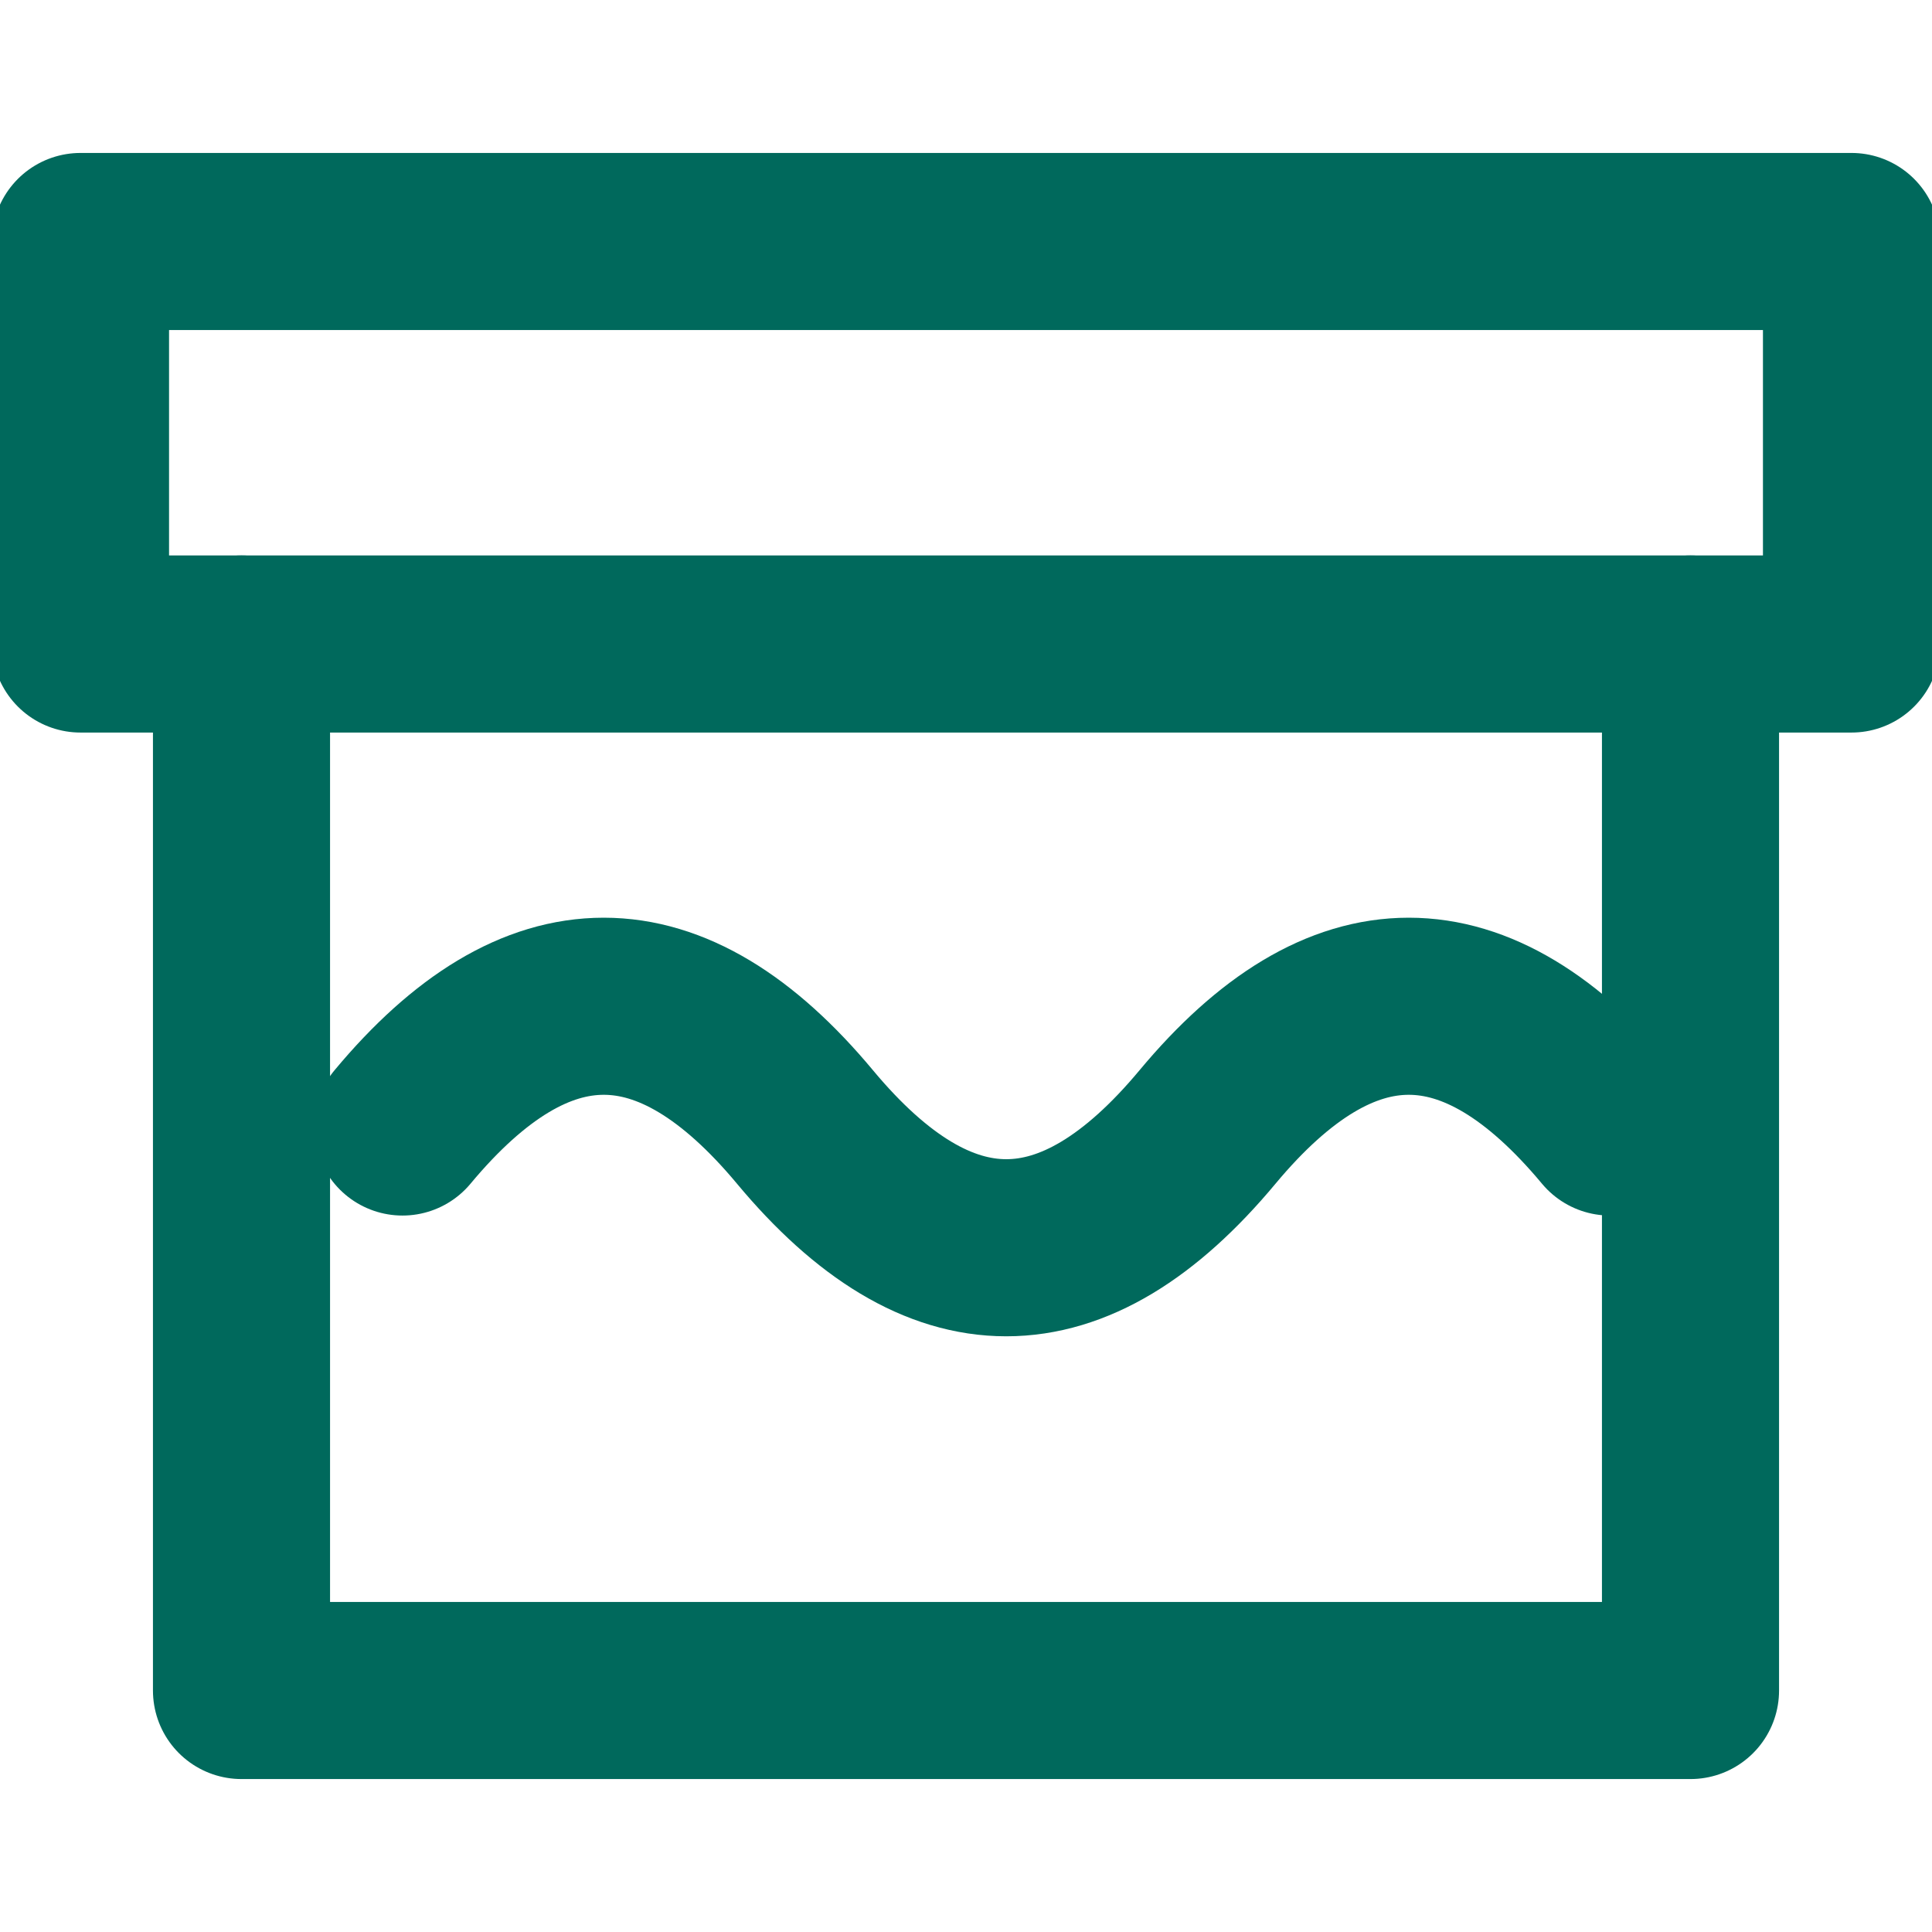
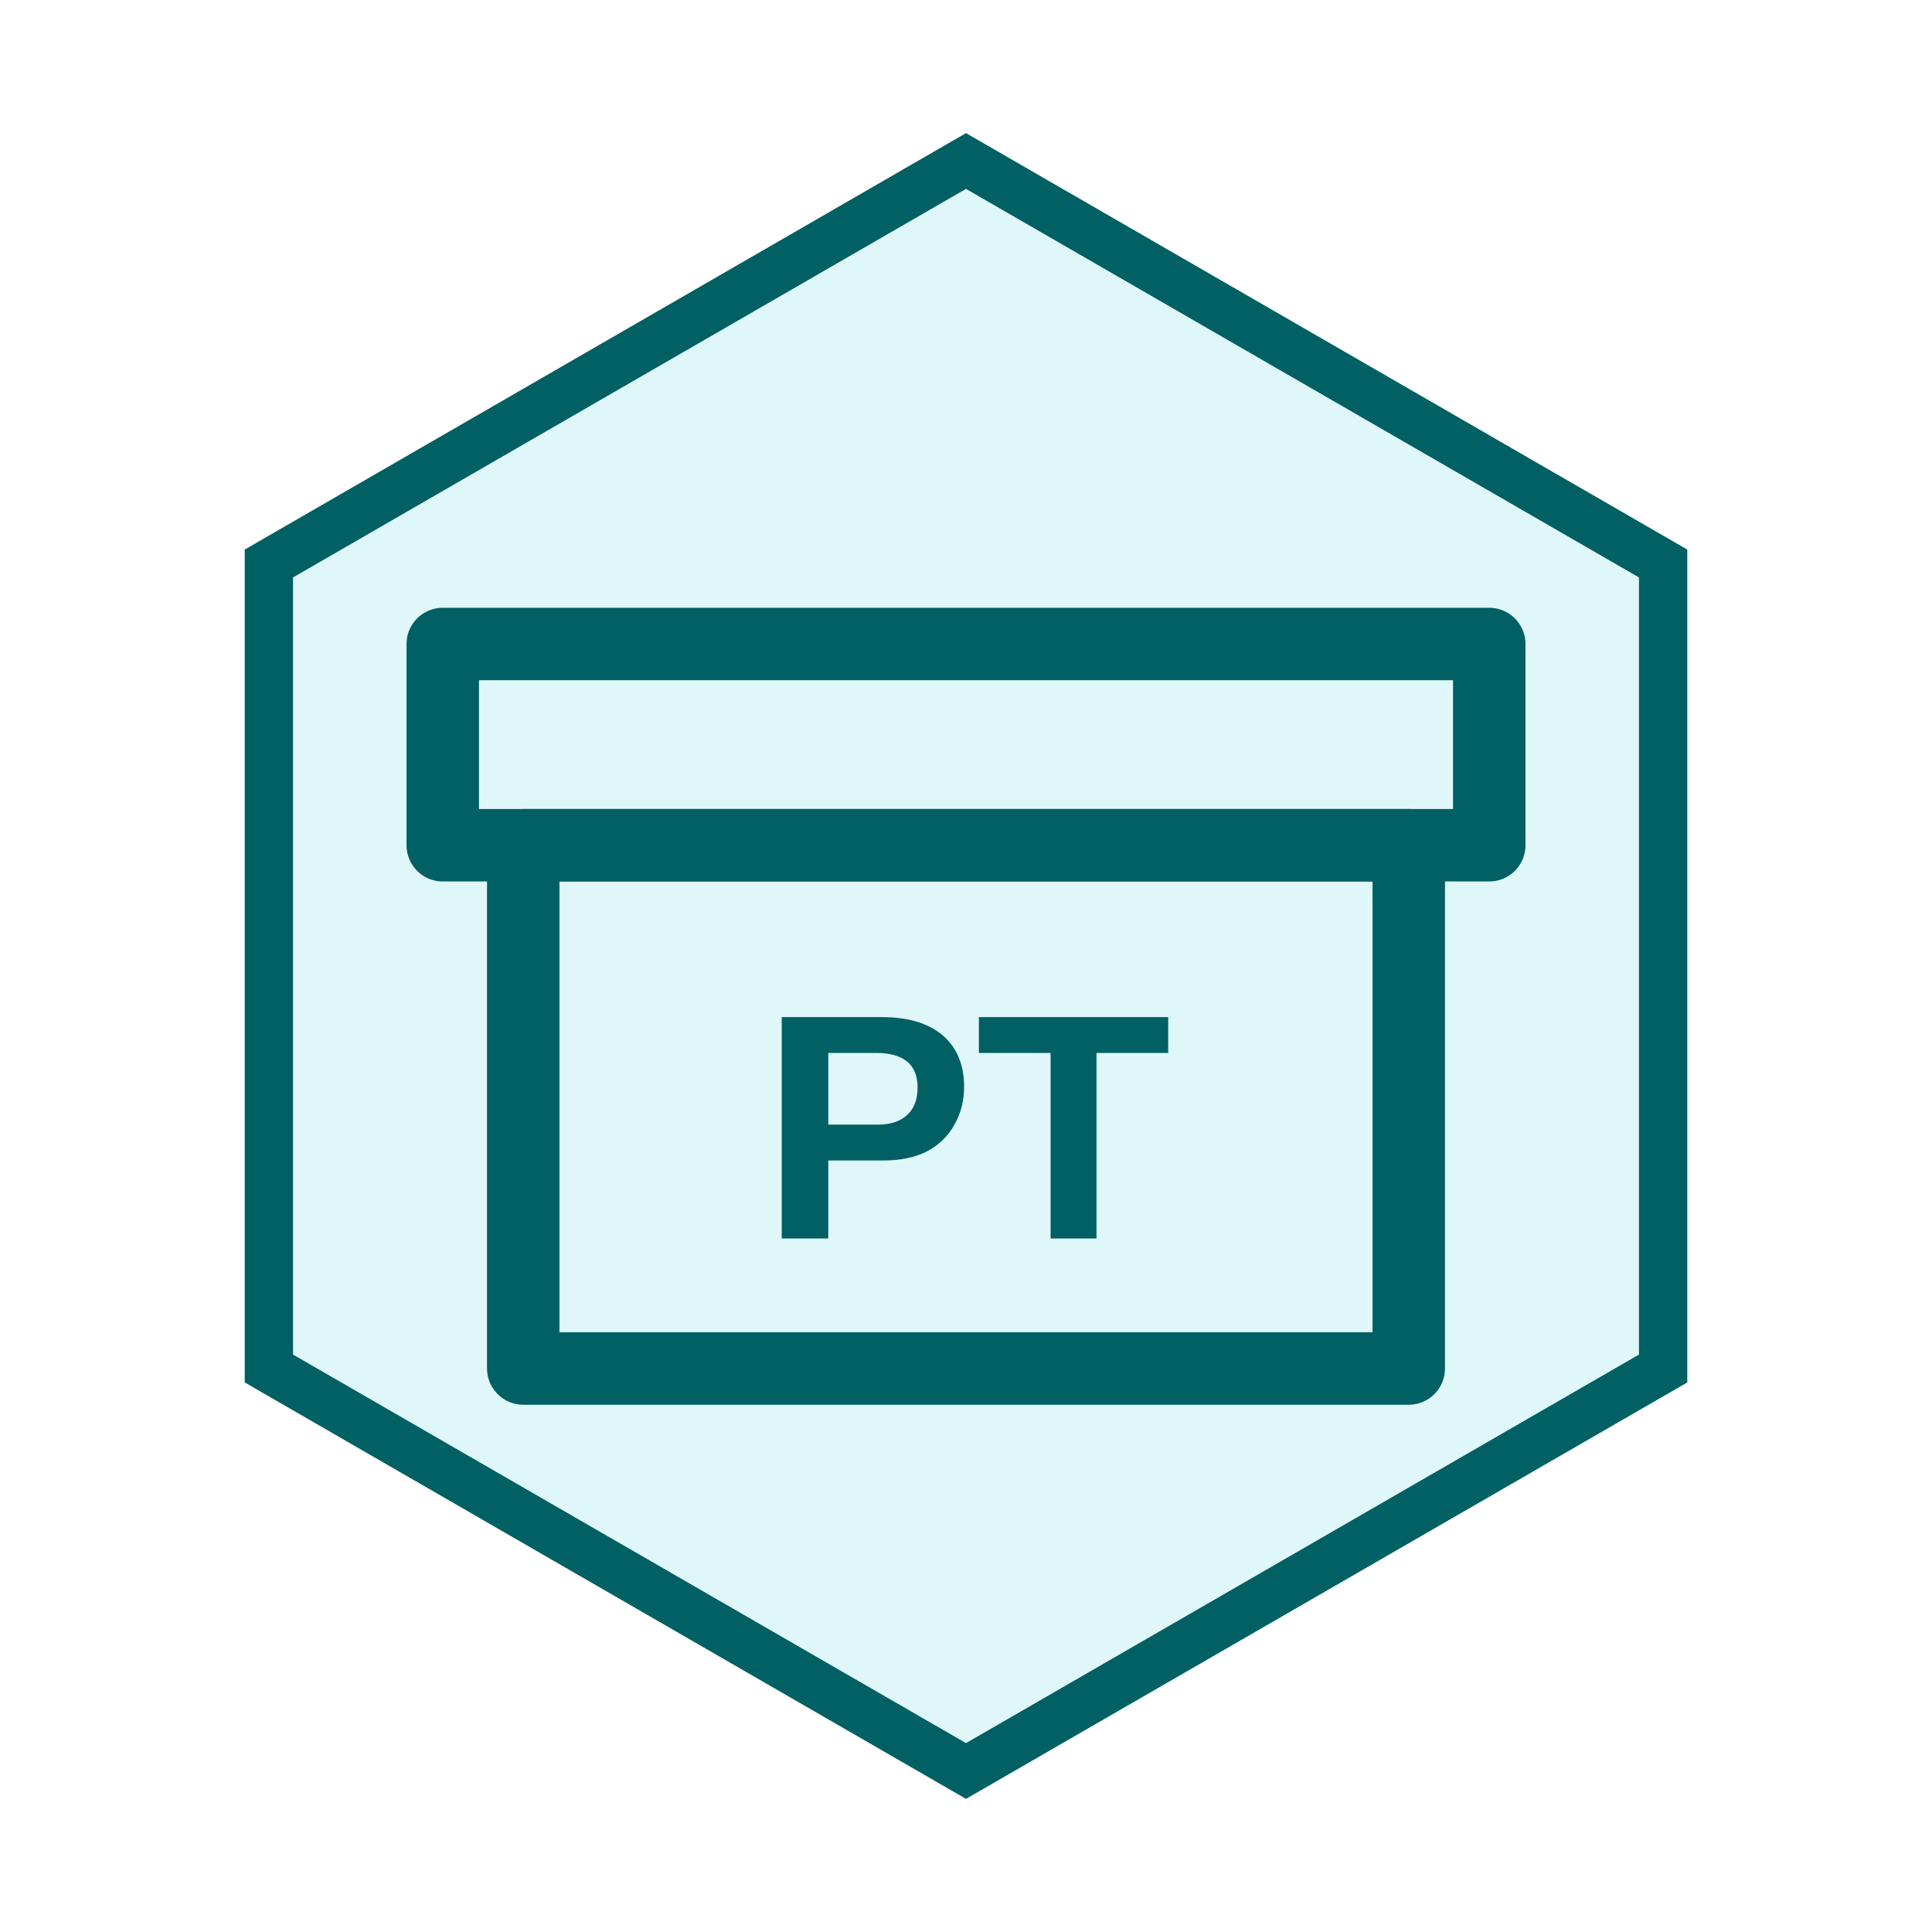
- <svg xmlns="http://www.w3.org/2000/svg" viewBox="0 0 24 24" width="24" height="24" fill="none" stroke="#00695C" stroke-width="2.2" stroke-linecap="round" stroke-linejoin="round">
-   <rect x="1" y="3" width="22" height="5" />
-   <polyline points="21 8 21 21 3 21 3 8" />
-   <path d="M5 14 Q 7.5 11 10 14 T 15 14 T 20 14" />
+ <svg xmlns="http://www.w3.org/2000/svg" viewBox="0 0 48 48" width="48" height="48" role="img" aria-label="Pro Tools session ZIP">
+   <path d="M 41.32,14.00 L 41.32,34.00 L 24.00,44.00 L 6.68,34.00 L 6.68,14.00 L 24.00,4.00 Z" fill="#E0F7FA" stroke="#006064" stroke-width="1.2" />
+   <rect x="11" y="16" width="26" height="5" fill="none" stroke="#006064" stroke-width="1.8" stroke-linejoin="round" />
+   <rect x="13" y="21" width="22" height="13" fill="none" stroke="#006064" stroke-width="1.8" stroke-linejoin="round" />
+   <text x="24" y="28.5" font-family="Arial, Helvetica, sans-serif" font-size="8" font-weight="bold" fill="#006064" stroke="none" text-anchor="middle" dominant-baseline="middle">PT</text>
</svg>
